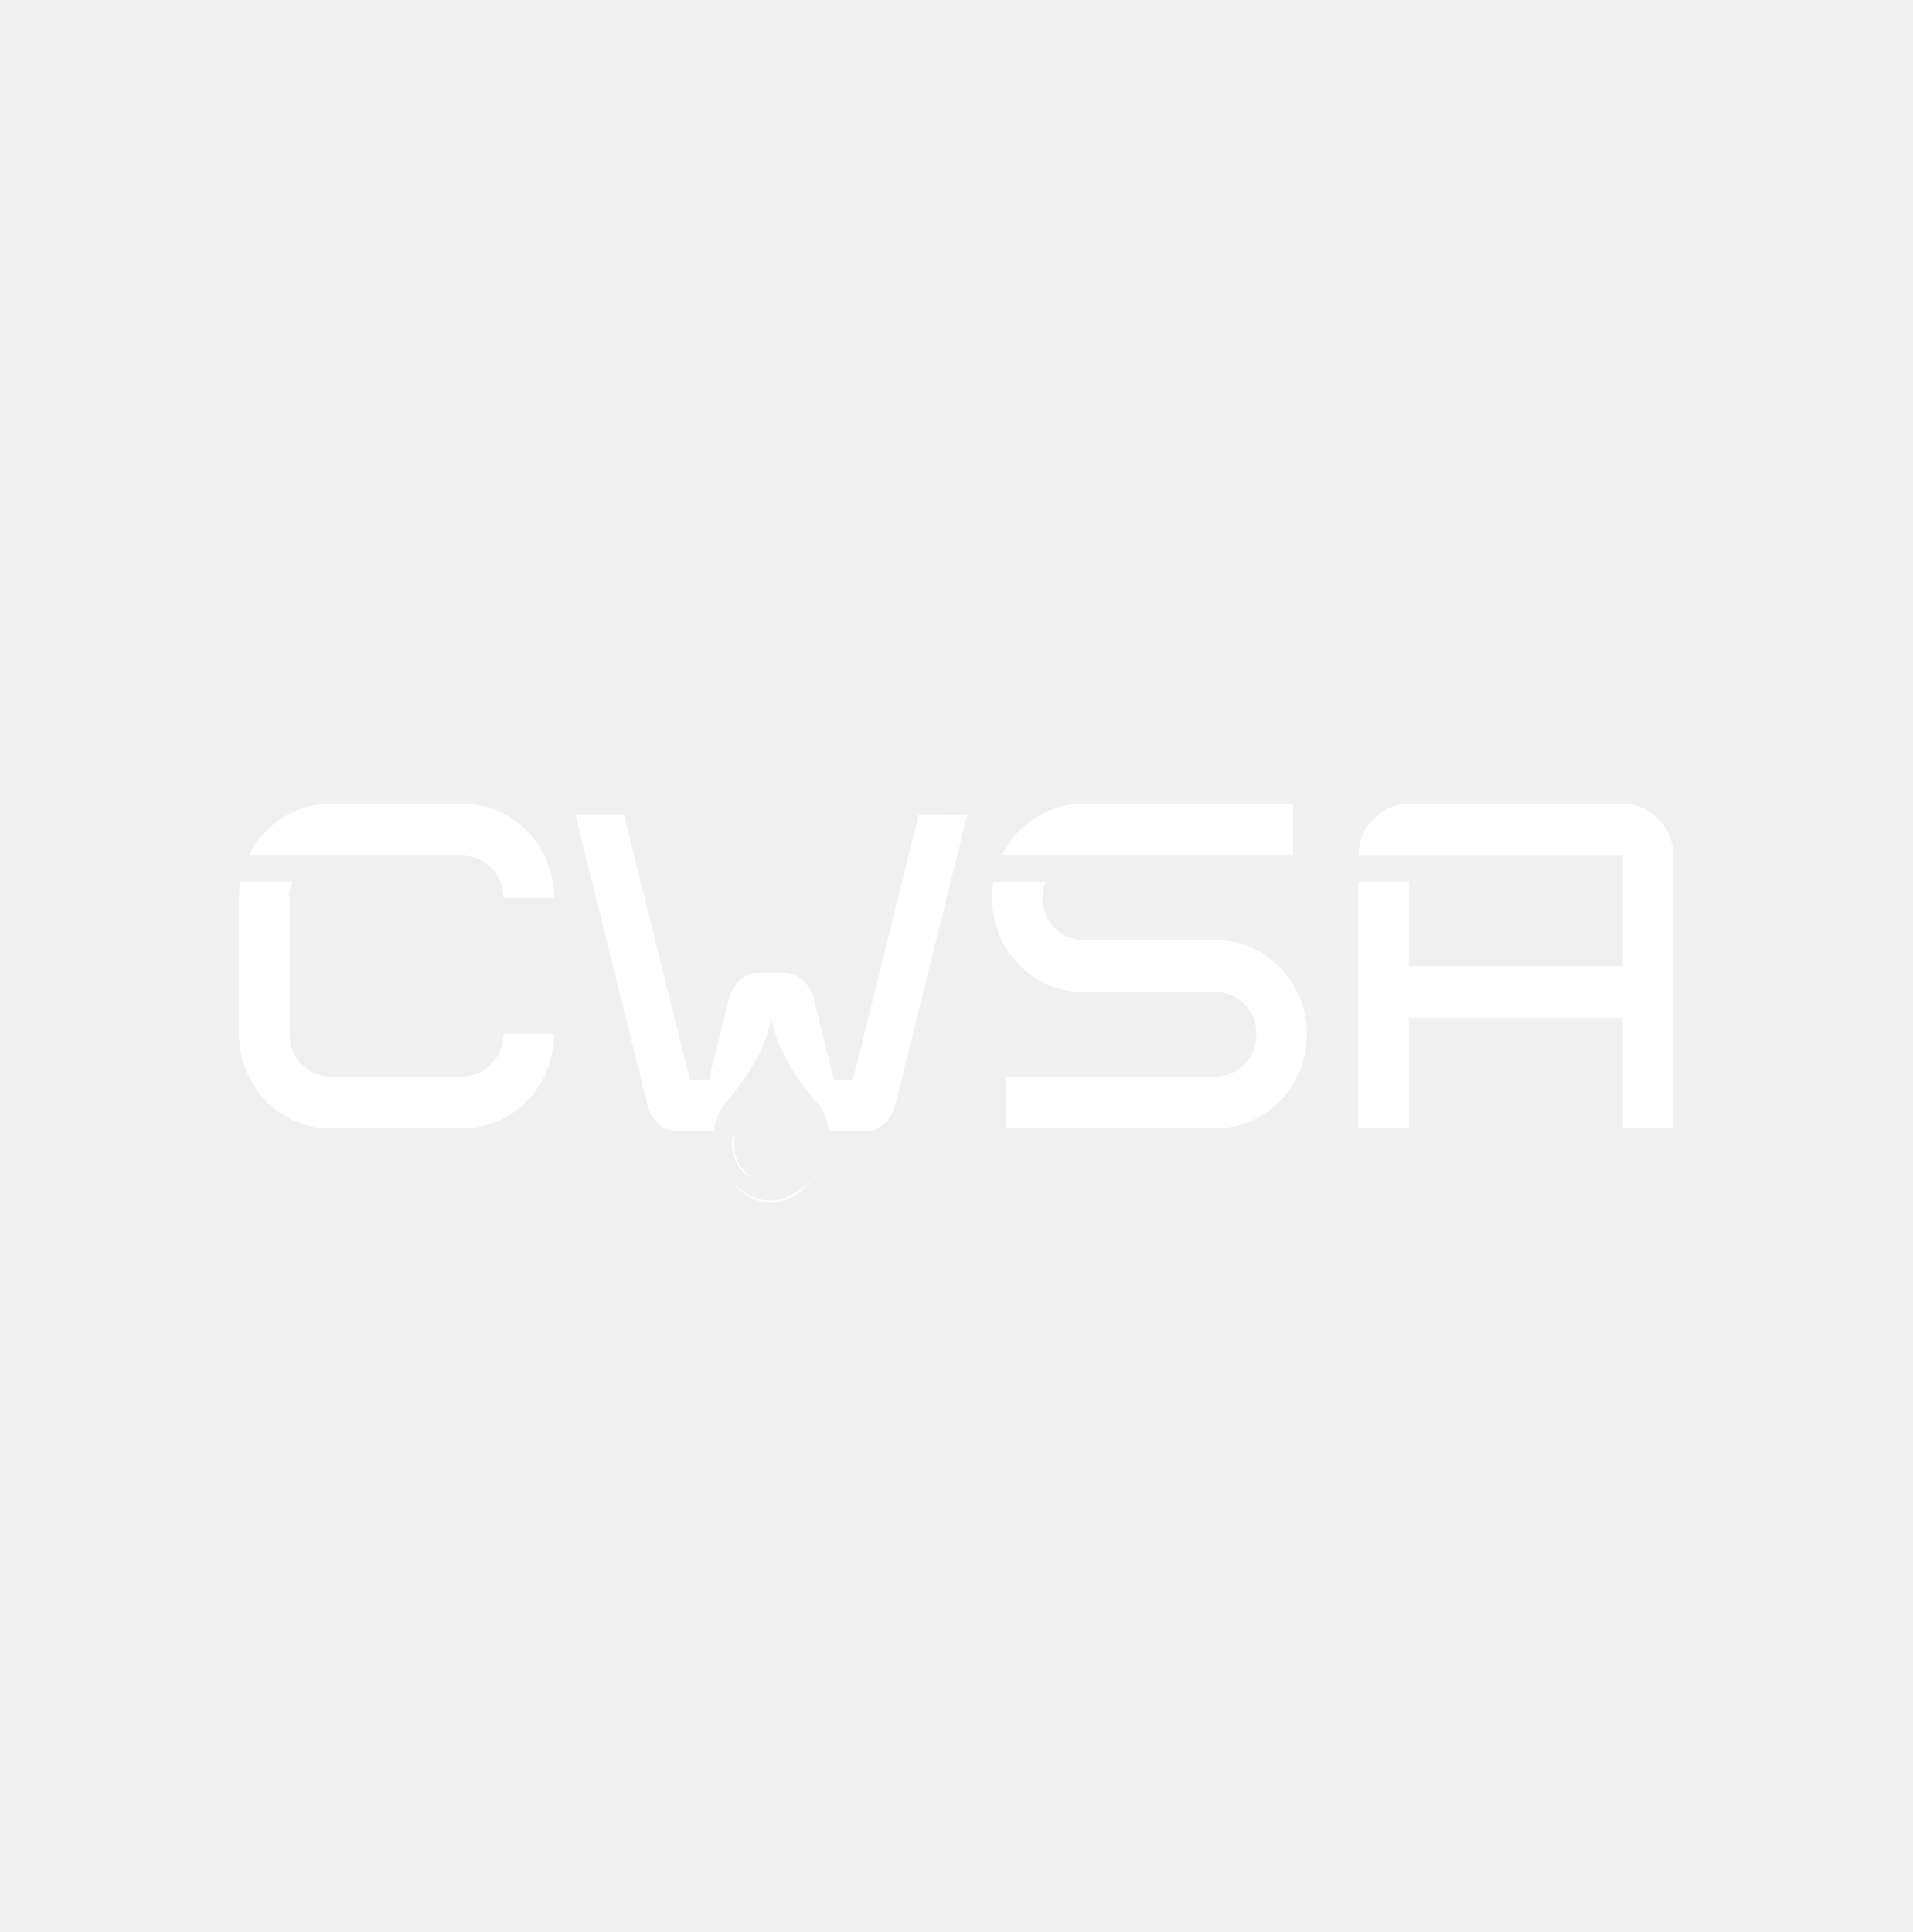
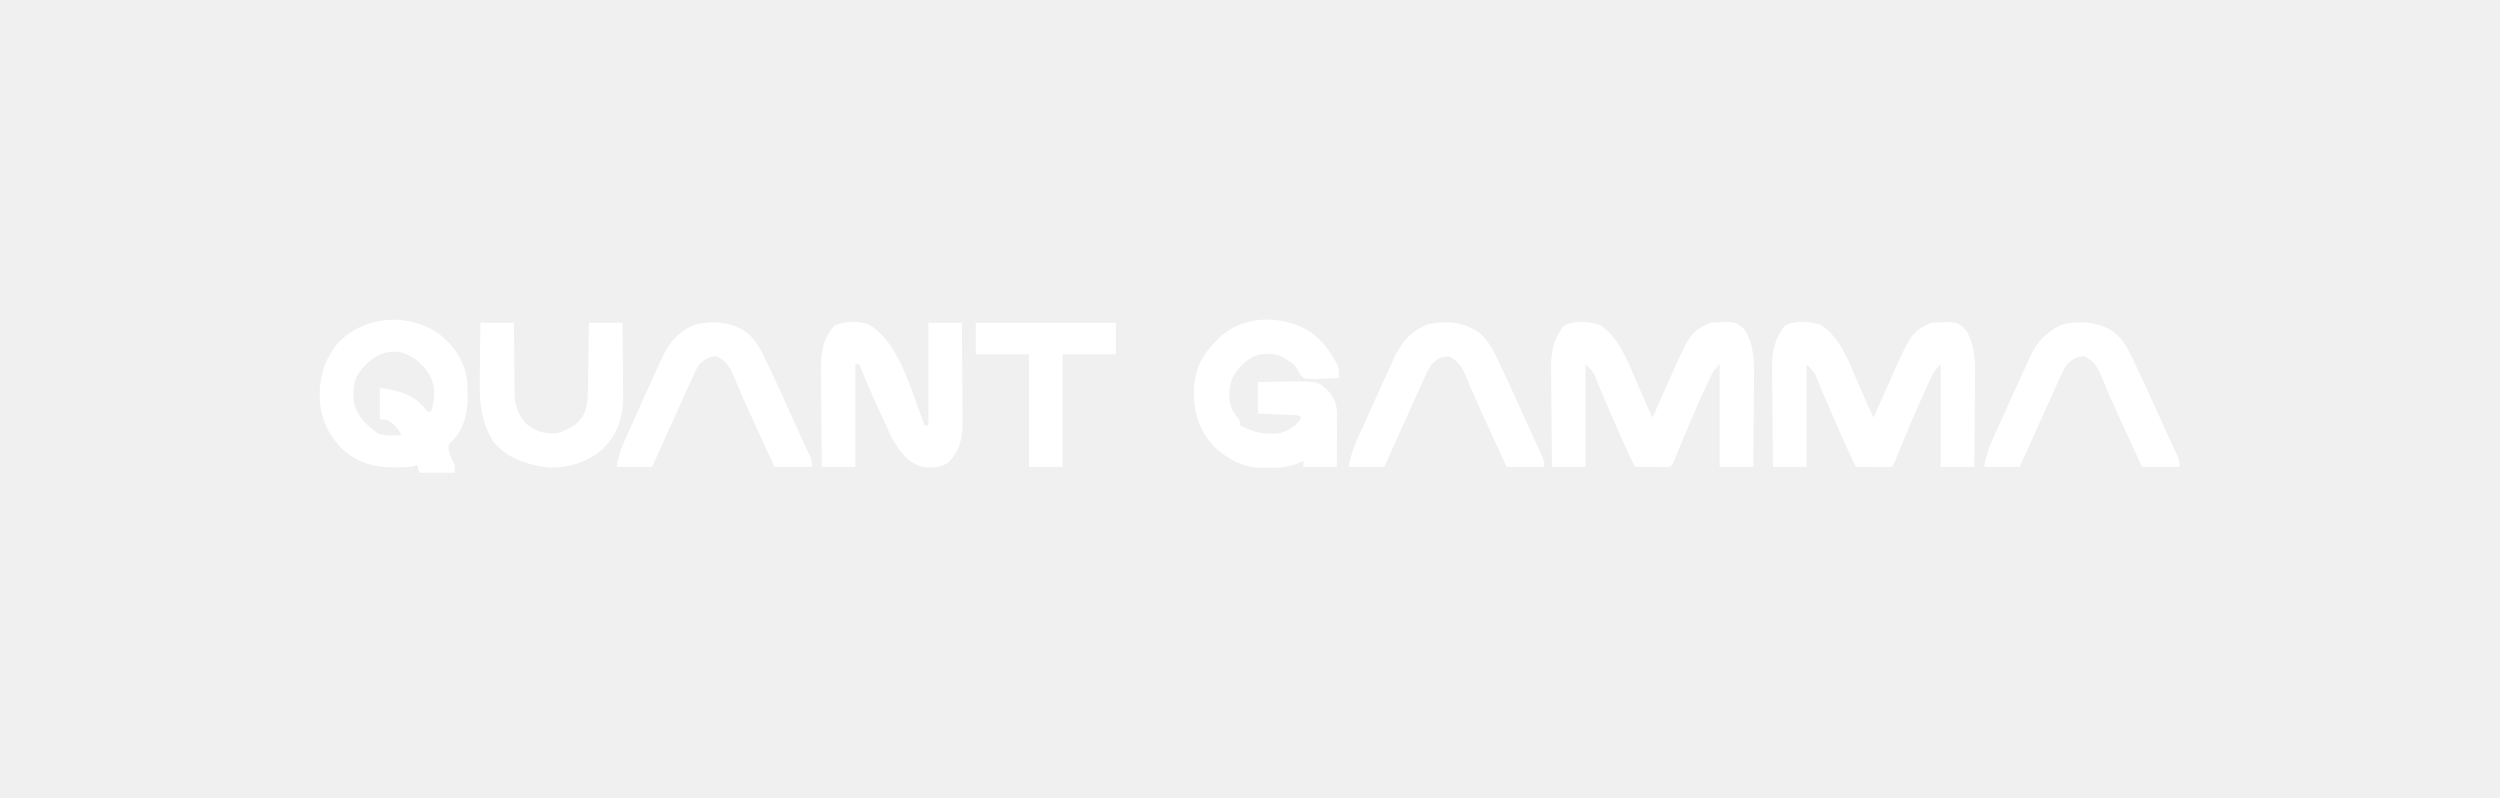
- <svg xmlns="http://www.w3.org/2000/svg" width="96" height="97" viewBox="0 0 96 97" fill="none">
-   <path d="M14.688 44.266C14.584 44.525 14.531 44.802 14.531 45.082V51.925C14.531 53.099 15.448 54.043 16.586 54.043H23.221C24.359 54.043 25.276 53.099 25.276 51.925H27.805C27.805 54.543 25.76 56.65 23.221 56.65H16.584C14.044 56.65 12 54.543 12 51.925V45.082C12 44.809 12.023 44.536 12.068 44.266H14.688ZM23.223 40.356C25.763 40.356 27.807 42.463 27.807 45.081H25.276C25.276 43.907 24.359 42.963 23.221 42.963H12.483C13.233 41.415 14.784 40.356 16.584 40.356H23.223Z" fill="white" />
-   <path d="M52.486 44.266C52.382 44.525 52.328 44.802 52.329 45.082C52.329 46.256 53.245 47.2 54.383 47.2H61.021C63.56 47.2 65.605 49.307 65.605 51.925C65.605 54.542 63.56 56.65 61.021 56.65H50.496V54.043H61.021C62.159 54.043 63.076 53.099 63.076 51.925C63.076 50.751 62.159 49.807 61.021 49.807H54.384C51.845 49.807 49.8 47.7 49.8 45.082C49.8 44.809 49.823 44.536 49.868 44.266H52.486ZM64.909 40.356V42.963H50.282C51.033 41.415 52.586 40.356 54.383 40.356H64.909Z" fill="white" />
-   <path d="M81.471 40.357C82.872 40.357 84 41.52 84 42.964V56.65H81.471V51.11H70.724V48.503H81.471V42.964H68.195C68.195 41.52 69.323 40.357 70.724 40.357H81.471ZM70.724 44.266V56.65H68.195V44.266H70.724Z" fill="white" />
-   <path d="M46.121 40.885L42.804 54.242H41.867L40.841 50.107C40.841 50.107 40.526 48.837 39.347 48.837H38.091C36.913 48.837 36.597 50.107 36.597 50.107L35.571 54.242H34.635L31.318 40.885H28.876L32.508 55.514C32.508 55.514 32.826 56.787 34.003 56.787H35.834C35.902 56.17 36.172 55.594 36.602 55.148C36.602 55.148 38.448 53.103 38.719 51.034C38.989 53.105 40.837 55.15 40.837 55.15C41.268 55.596 41.538 56.172 41.605 56.789H43.437C44.615 56.789 44.931 55.516 44.931 55.516L48.563 40.887L46.121 40.885Z" fill="white" />
-   <path d="M36.59 59.157C36.723 59.318 36.87 59.467 37.029 59.602C37.187 59.737 37.356 59.858 37.536 59.962C37.89 60.174 38.295 60.285 38.708 60.282C39.118 60.278 39.518 60.138 39.874 59.932C40.231 59.717 40.559 59.456 40.848 59.157C40.779 59.235 40.71 59.314 40.639 59.392L40.415 59.613C40.334 59.681 40.256 59.752 40.172 59.816C40.088 59.879 40.004 59.943 39.911 59.996C39.866 60.023 39.822 60.052 39.776 60.079L39.632 60.15C39.585 60.174 39.537 60.195 39.488 60.214L39.413 60.243L39.376 60.258L39.338 60.27L39.184 60.315C39.133 60.327 39.08 60.337 39.027 60.347C38.975 60.357 38.922 60.364 38.868 60.368C38.842 60.368 38.815 60.375 38.788 60.376H38.708C38.494 60.379 38.28 60.349 38.075 60.288C37.871 60.226 37.676 60.137 37.496 60.024C37.138 59.8 36.83 59.505 36.59 59.157Z" fill="white" />
-   <path d="M36.846 56.787C36.815 57.015 36.807 57.246 36.824 57.476C36.839 57.703 36.886 57.927 36.964 58.141C37.041 58.354 37.157 58.551 37.306 58.722C37.459 58.892 37.637 59.039 37.834 59.157C37.614 59.071 37.415 58.94 37.249 58.773C37.166 58.688 37.092 58.594 37.028 58.494C36.966 58.392 36.913 58.285 36.872 58.174C36.791 57.951 36.749 57.716 36.748 57.479C36.743 57.244 36.776 57.011 36.846 56.787Z" fill="white" />
+ <svg xmlns="http://www.w3.org/2000/svg" width="254" height="81" viewBox="0 0 254 81" fill="none">
+   <path d="M185.096 33.058C186.966 34.359 187.867 36.775 188.73 38.798C188.845 39.061 188.96 39.324 189.075 39.587C189.285 40.067 189.492 40.547 189.699 41.027C189.907 41.499 190.123 41.961 190.359 42.419C190.432 42.254 190.505 42.09 190.58 41.92C190.855 41.298 191.13 40.677 191.407 40.056C191.525 39.789 191.644 39.522 191.761 39.255C194.171 33.797 194.171 33.797 196.174 32.795C196.595 32.76 197.017 32.742 197.439 32.733C197.666 32.725 197.893 32.718 198.126 32.71C198.957 32.818 199.223 32.971 199.783 33.597C200.65 35.154 200.692 36.638 200.663 38.386C200.662 38.645 200.661 38.905 200.659 39.173C200.656 39.856 200.649 40.54 200.64 41.223C200.631 41.924 200.628 42.624 200.624 43.324C200.615 44.693 200.601 46.062 200.585 47.431C199.46 47.431 198.335 47.431 197.176 47.431C197.176 43.991 197.176 40.55 197.176 37.006C196.626 37.556 196.416 37.865 196.104 38.549C196.017 38.74 195.929 38.931 195.839 39.127C195.747 39.333 195.655 39.538 195.56 39.75C195.464 39.961 195.368 40.172 195.269 40.389C194.471 42.16 193.717 43.948 192.983 45.746C192.904 45.938 192.826 46.13 192.745 46.328C192.676 46.498 192.607 46.668 192.536 46.843C192.364 47.231 192.364 47.231 192.164 47.431C191.895 47.449 191.625 47.453 191.355 47.451C191.193 47.45 191.03 47.45 190.863 47.449C190.693 47.447 190.522 47.446 190.347 47.444C190.176 47.443 190.004 47.442 189.828 47.441C189.404 47.439 188.979 47.435 188.555 47.431C187.455 45.151 186.452 42.828 185.454 40.502C185.398 40.373 185.343 40.245 185.286 40.112C185.134 39.758 184.982 39.404 184.83 39.05C184.396 37.847 184.396 37.847 183.543 37.006C183.543 40.446 183.543 43.887 183.543 47.431C182.418 47.431 181.293 47.431 180.134 47.431C180.116 45.894 180.101 44.357 180.093 42.819C180.088 42.105 180.083 41.392 180.074 40.678C180.063 39.855 180.059 39.032 180.056 38.209C180.052 37.956 180.048 37.702 180.043 37.44C180.043 35.726 180.27 34.45 181.337 33.084C182.547 32.504 183.854 32.623 185.096 33.058Z" fill="white" />
+   <path d="M162.641 33.058C164.511 34.359 165.411 36.775 166.275 38.798C166.39 39.061 166.504 39.324 166.62 39.587C166.829 40.067 167.037 40.547 167.244 41.027C167.451 41.499 167.667 41.961 167.904 42.419C167.977 42.254 168.049 42.09 168.124 41.92C168.399 41.298 168.675 40.677 168.952 40.056C169.07 39.789 169.188 39.522 169.306 39.255C171.716 33.797 171.716 33.797 173.718 32.795C174.139 32.76 174.562 32.742 174.984 32.733C175.211 32.725 175.437 32.718 175.671 32.71C176.502 32.818 176.767 32.971 177.327 33.597C178.195 35.154 178.237 36.638 178.208 38.386C178.206 38.645 178.205 38.905 178.204 39.173C178.201 39.856 178.193 40.54 178.184 41.223C178.176 41.924 178.172 42.624 178.168 43.324C178.16 44.693 178.146 46.062 178.129 47.431C177.004 47.431 175.88 47.431 174.721 47.431C174.721 43.991 174.721 40.55 174.721 37.006C174.171 37.556 173.961 37.865 173.649 38.549C173.561 38.74 173.474 38.931 173.384 39.127C173.292 39.333 173.199 39.538 173.104 39.75C173.008 39.961 172.913 40.172 172.814 40.389C172.016 42.16 171.262 43.948 170.528 45.746C170.449 45.938 170.37 46.13 170.29 46.328C170.221 46.498 170.152 46.668 170.081 46.843C169.909 47.231 169.909 47.231 169.708 47.431C169.439 47.449 169.169 47.453 168.899 47.451C168.737 47.45 168.575 47.45 168.408 47.449C168.238 47.447 168.067 47.446 167.891 47.444C167.72 47.443 167.549 47.442 167.373 47.441C166.948 47.439 166.524 47.435 166.1 47.431C164.999 45.151 163.997 42.828 162.998 40.502C162.943 40.373 162.888 40.245 162.831 40.112C162.678 39.758 162.527 39.404 162.375 39.05C161.941 37.847 161.941 37.847 161.087 37.006C161.087 40.446 161.087 43.887 161.087 47.431C159.962 47.431 158.838 47.431 157.679 47.431C157.661 45.894 157.646 44.357 157.637 42.819C157.633 42.105 157.627 41.392 157.618 40.678C157.608 39.855 157.604 39.032 157.6 38.209C157.596 37.956 157.592 37.702 157.588 37.44C157.587 35.726 157.815 34.45 158.882 33.084C160.091 32.504 161.398 32.623 162.641 33.058Z" fill="white" />
+   <path d="M44.663 33.948C46.094 35.119 47.242 36.744 47.453 38.615C47.59 40.588 47.61 42.754 46.321 44.381C46.229 44.482 46.136 44.583 46.041 44.687C45.534 45.191 45.534 45.191 45.615 45.852C45.782 46.414 45.782 46.414 46.016 46.855C46.204 47.231 46.204 47.231 46.204 48.033C45.013 48.033 43.822 48.033 42.595 48.033C42.529 47.768 42.463 47.504 42.395 47.231C42.196 47.297 41.998 47.363 41.793 47.431C39.161 47.568 37.093 47.57 34.99 45.816C33.417 44.34 32.571 42.601 32.475 40.43C32.447 38.243 32.962 36.49 34.379 34.801C37.127 32.02 41.469 31.747 44.663 33.948ZM36.38 38.008C35.831 38.931 35.854 39.972 35.979 41.016C36.357 42.352 37.273 43.235 38.385 44.023C38.962 44.215 39.327 44.245 39.926 44.236C40.088 44.234 40.25 44.232 40.417 44.23C40.54 44.228 40.664 44.226 40.791 44.223C40.377 43.418 40.009 43.01 39.187 42.619C38.988 42.619 38.79 42.619 38.585 42.619C38.585 41.561 38.585 40.502 38.585 39.411C40.355 39.658 41.874 39.983 43.084 41.379C43.239 41.596 43.239 41.596 43.397 41.818C43.529 41.818 43.662 41.818 43.798 41.818C44.212 40.393 44.301 39.345 43.597 38.008C42.901 36.917 42.029 36.197 40.791 35.803C38.874 35.441 37.433 36.491 36.38 38.008Z" fill="white" />
+   <path d="M88.111 32.913C91.223 34.438 92.544 39.621 93.721 42.62C93.787 42.818 93.853 43.017 93.922 43.221C94.054 43.221 94.186 43.221 94.323 43.221C94.323 39.781 94.323 36.34 94.323 32.795C95.447 32.795 96.572 32.795 97.731 32.795C97.745 34.313 97.756 35.831 97.762 37.35C97.765 38.055 97.769 38.76 97.776 39.465C97.784 40.276 97.787 41.088 97.79 41.9C97.794 42.277 97.794 42.277 97.799 42.662C97.799 44.441 97.616 45.704 96.328 47.03C95.51 47.507 94.646 47.565 93.721 47.431C92.211 46.984 91.415 45.925 90.671 44.59C90.446 44.137 90.233 43.681 90.025 43.221C89.91 42.975 89.91 42.975 89.794 42.724C88.925 40.837 88.066 38.939 87.305 37.006C87.173 37.006 87.041 37.006 86.904 37.006C86.904 40.446 86.904 43.887 86.904 47.431C85.78 47.431 84.655 47.431 83.496 47.431C83.478 45.924 83.463 44.416 83.454 42.908C83.45 42.208 83.445 41.508 83.435 40.807C83.425 40 83.421 39.193 83.418 38.386C83.413 38.137 83.409 37.889 83.405 37.633C83.405 35.915 83.566 34.347 84.812 33.071C85.897 32.637 86.981 32.584 88.111 32.913Z" fill="white" />
+   <path d="M133.11 33.699C134.222 34.493 134.957 35.42 135.624 36.605C135.701 36.734 135.778 36.864 135.857 36.997C136.06 37.49 136.055 37.881 136.025 38.409C135.44 38.442 134.857 38.465 134.271 38.484C134.106 38.494 133.94 38.505 133.77 38.515C133.291 38.526 132.882 38.522 132.417 38.409C131.944 37.838 131.944 37.838 131.615 37.206C131.266 36.875 131.266 36.875 130.9 36.642C130.784 36.562 130.668 36.483 130.549 36.4C129.741 35.93 128.913 35.891 128.006 36.003C126.668 36.396 125.897 37.232 125.199 38.409C124.846 39.466 124.749 40.673 125.222 41.703C125.4 41.977 125.586 42.246 125.781 42.508C126.001 42.82 126.001 42.82 126.001 43.221C127.369 43.931 128.463 44.2 130.011 44.023C130.962 43.721 131.709 43.307 132.216 42.419C131.892 42.095 131.523 42.174 131.075 42.155C130.886 42.147 130.696 42.138 130.501 42.13C130.302 42.122 130.103 42.114 129.898 42.106C129.598 42.093 129.598 42.093 129.292 42.08C128.796 42.058 128.301 42.038 127.805 42.018C127.805 40.959 127.805 39.901 127.805 38.81C128.641 38.794 129.476 38.782 130.311 38.773C130.547 38.767 130.782 38.763 131.024 38.757C133.899 38.733 133.899 38.733 134.932 39.703C135.745 40.645 135.853 41.258 135.844 42.458C135.844 42.6 135.844 42.742 135.844 42.888C135.842 43.342 135.84 43.795 135.837 44.248C135.836 44.556 135.836 44.863 135.835 45.17C135.833 45.924 135.829 46.678 135.825 47.431C134.7 47.431 133.575 47.431 132.417 47.431C132.417 47.233 132.417 47.034 132.417 46.83C132.193 46.927 131.969 47.025 131.739 47.125C130.759 47.491 129.858 47.528 128.82 47.519C128.651 47.523 128.482 47.527 128.308 47.531C126.377 47.53 124.807 46.714 123.394 45.426C121.824 43.776 121.259 41.843 121.296 39.596C121.405 37.25 122.31 35.787 123.996 34.199C126.497 31.965 130.329 31.995 133.11 33.699Z" fill="white" />
+   <path d="M214.617 33.636C215.565 34.34 216.074 35.199 216.578 36.248C216.647 36.388 216.716 36.528 216.786 36.673C217.543 38.228 218.258 39.802 218.967 41.379C219.096 41.664 219.226 41.95 219.355 42.235C219.542 42.65 219.73 43.066 219.917 43.481C220.19 44.088 220.466 44.694 220.748 45.297C220.84 45.493 220.932 45.69 221.026 45.892C221.106 46.061 221.186 46.229 221.268 46.403C221.436 46.83 221.436 46.83 221.436 47.431C220.179 47.431 218.922 47.431 217.627 47.431C217.195 46.491 216.764 45.55 216.333 44.609C216.187 44.291 216.041 43.973 215.895 43.654C215.682 43.19 215.47 42.726 215.257 42.262C215.187 42.109 215.117 41.956 215.044 41.797C214.695 41.034 214.354 40.268 214.028 39.495C213.966 39.349 213.904 39.203 213.84 39.052C213.725 38.779 213.611 38.504 213.499 38.229C213.103 37.294 212.694 36.606 211.737 36.204C210.991 36.204 210.535 36.508 210.008 37.006C209.634 37.576 209.365 38.181 209.092 38.805C209.012 38.981 208.931 39.157 208.848 39.338C208.593 39.9 208.342 40.464 208.091 41.028C207.921 41.402 207.752 41.776 207.582 42.149C207.185 43.023 206.792 43.898 206.401 44.774C206.003 45.662 205.599 46.546 205.196 47.431C204.005 47.431 202.814 47.431 201.587 47.431C201.76 46.397 202.02 45.602 202.445 44.666C202.512 44.518 202.578 44.369 202.646 44.216C202.859 43.738 203.075 43.26 203.291 42.782C203.439 42.455 203.586 42.127 203.733 41.799C204.089 41.007 204.447 40.217 204.807 39.427C204.974 39.058 205.141 38.689 205.307 38.32C205.548 37.789 205.791 37.259 206.036 36.73C206.101 36.587 206.166 36.443 206.233 36.295C206.983 34.704 207.978 33.599 209.644 32.946C211.469 32.587 213.017 32.675 214.617 33.636Z" fill="white" />
+   <path d="M150.058 33.636C151.006 34.34 151.515 35.199 152.019 36.248C152.088 36.388 152.156 36.528 152.227 36.673C152.984 38.228 153.699 39.802 154.408 41.379C154.537 41.664 154.666 41.95 154.795 42.235C154.983 42.65 155.171 43.066 155.358 43.481C155.631 44.088 155.907 44.694 156.189 45.297C156.281 45.493 156.373 45.69 156.467 45.892C156.547 46.061 156.627 46.229 156.709 46.403C156.877 46.83 156.877 46.83 156.877 47.431C155.62 47.431 154.363 47.431 153.067 47.431C152.636 46.491 152.205 45.55 151.774 44.609C151.628 44.291 151.482 43.973 151.336 43.654C151.123 43.19 150.911 42.726 150.698 42.262C150.628 42.109 150.557 41.956 150.485 41.797C150.136 41.034 149.795 40.268 149.469 39.495C149.407 39.349 149.345 39.203 149.281 39.052C149.165 38.779 149.052 38.504 148.939 38.229C148.544 37.294 148.134 36.606 147.178 36.204C146.432 36.204 145.976 36.508 145.449 37.006C145.075 37.576 144.806 38.181 144.533 38.805C144.453 38.981 144.372 39.157 144.289 39.338C144.033 39.9 143.782 40.464 143.531 41.028C143.362 41.402 143.193 41.776 143.023 42.149C142.626 43.023 142.233 43.898 141.842 44.774C141.444 45.662 141.04 46.546 140.637 47.431C139.446 47.431 138.255 47.431 137.028 47.431C137.2 46.397 137.461 45.602 137.886 44.666C137.952 44.518 138.018 44.369 138.087 44.216C138.3 43.738 138.516 43.26 138.732 42.782C138.879 42.455 139.027 42.127 139.174 41.799C139.53 41.007 139.888 40.217 140.247 39.427C140.415 39.058 140.582 38.689 140.748 38.32C140.989 37.789 141.231 37.259 141.476 36.73C141.541 36.587 141.607 36.443 141.674 36.295C142.424 34.704 143.419 33.599 145.085 32.946C146.91 32.587 148.458 32.675 150.058 33.636Z" fill="white" />
+   <path d="M75.674 33.636C76.623 34.34 77.131 35.199 77.635 36.248C77.704 36.388 77.773 36.528 77.844 36.673C78.601 38.228 79.315 39.802 80.025 41.379C80.154 41.664 80.283 41.95 80.412 42.235C80.6 42.65 80.788 43.066 80.974 43.481C81.248 44.088 81.523 44.694 81.805 45.297C81.897 45.493 81.989 45.69 82.084 45.892C82.164 46.061 82.243 46.229 82.326 46.403C82.493 46.83 82.493 46.83 82.493 47.431C81.236 47.431 79.979 47.431 78.684 47.431C78.253 46.491 77.821 45.55 77.391 44.609C77.245 44.291 77.099 43.973 76.953 43.654C76.74 43.19 76.527 42.726 76.315 42.262C76.245 42.109 76.174 41.956 76.102 41.797C75.753 41.034 75.412 40.268 75.085 39.495C75.023 39.349 74.962 39.203 74.898 39.052C74.782 38.779 74.668 38.504 74.556 38.229C74.161 37.294 73.751 36.606 72.794 36.204C72.049 36.204 71.592 36.508 71.065 37.006C70.691 37.576 70.423 38.181 70.15 38.805C70.069 38.981 69.989 39.157 69.906 39.338C69.65 39.9 69.399 40.464 69.148 41.028C68.979 41.402 68.809 41.776 68.639 42.149C68.243 43.023 67.85 43.898 67.458 44.774C67.061 45.662 66.657 46.546 66.253 47.431C65.062 47.431 63.872 47.431 62.645 47.431C62.817 46.397 63.078 45.602 63.503 44.666C63.569 44.518 63.635 44.369 63.703 44.216C63.917 43.738 64.133 43.26 64.349 42.782C64.496 42.455 64.643 42.127 64.791 41.799C65.147 41.007 65.505 40.217 65.864 39.427C66.031 39.058 66.198 38.689 66.365 38.32C66.605 37.789 66.848 37.259 67.093 36.73C67.158 36.587 67.223 36.443 67.29 36.295C68.041 34.704 69.036 33.599 70.702 32.946C72.526 32.587 74.074 32.675 75.674 33.636Z" fill="white" />
+   <path d="M48.81 32.795C49.935 32.795 51.06 32.795 52.219 32.795C52.22 33.048 52.22 33.301 52.221 33.561C52.226 34.504 52.237 35.447 52.249 36.391C52.254 36.798 52.257 37.205 52.258 37.612C52.26 38.2 52.268 38.787 52.278 39.374C52.277 39.554 52.276 39.734 52.275 39.92C52.304 41.181 52.603 42.049 53.422 43.02C54.49 43.853 55.278 44.113 56.63 44.023C57.826 43.61 58.751 43.154 59.358 42.013C59.73 41.1 59.733 40.212 59.74 39.237C59.743 39.052 59.747 38.867 59.751 38.676C59.761 38.09 59.768 37.504 59.775 36.918C59.782 36.519 59.788 36.119 59.796 35.72C59.813 34.745 59.826 33.77 59.838 32.795C60.962 32.795 62.087 32.795 63.246 32.795C63.261 34.043 63.272 35.292 63.279 36.54C63.282 36.964 63.286 37.388 63.291 37.812C63.299 38.424 63.302 39.036 63.305 39.648C63.308 39.835 63.311 40.022 63.314 40.215C63.315 42.371 62.765 44.076 61.241 45.627C59.717 46.967 57.72 47.576 55.695 47.488C53.576 47.233 51.533 46.588 50.139 44.888C48.57 42.422 48.714 39.996 48.76 37.169C48.764 36.744 48.768 36.319 48.771 35.895C48.78 34.861 48.794 33.828 48.81 32.795Z" fill="white" />
+   <path d="M99.135 32.795C103.832 32.795 108.53 32.795 113.37 32.795C113.37 33.854 113.37 34.912 113.37 36.003C111.583 36.003 109.797 36.003 107.956 36.003C107.956 39.774 107.956 43.546 107.956 47.431C106.831 47.431 105.707 47.431 104.548 47.431C104.548 43.66 104.548 39.889 104.548 36.003C102.761 36.003 100.975 36.003 99.135 36.003C99.135 34.944 99.135 33.886 99.135 32.795Z" fill="white" />
</svg>
